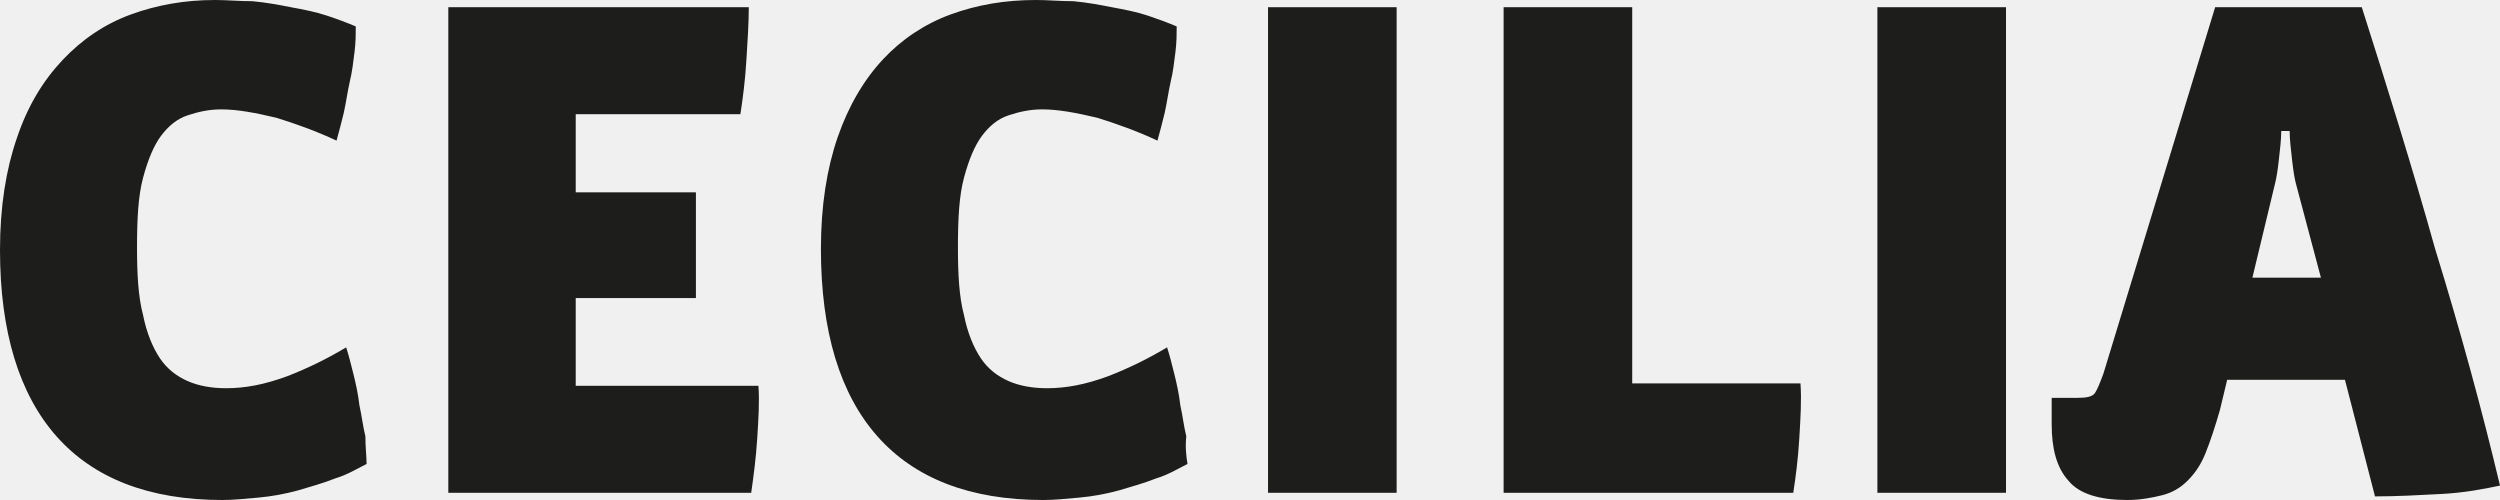
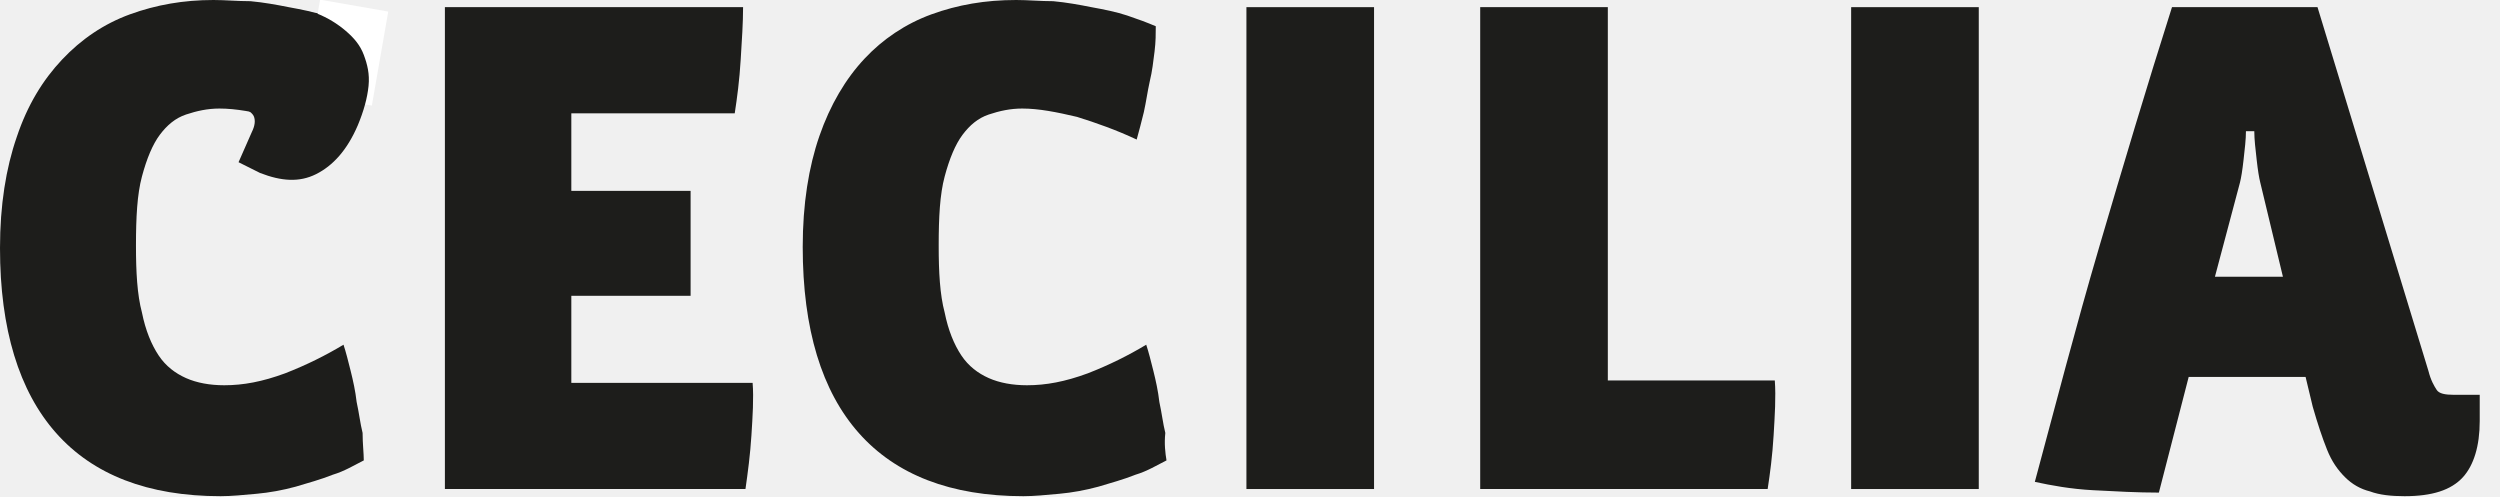
- <svg xmlns="http://www.w3.org/2000/svg" version="1.1" id="Capa_1" x="0px" y="0px" viewBox="0 0 208 41.6" enable-background="new 0 0 208 41.6" xml:space="preserve">
-   <g>
-     <path fill="#1D1D1B" d="M30.5,38.6c-0.8,0.4-1.6,0.9-2.6,1.2c-1,0.4-2.1,0.7-3.1,1c-1.1,0.3-2.2,0.5-3.3,0.6   c-1.1,0.1-2.1,0.2-3,0.2c-6.1,0-10.7-1.8-13.8-5.3C1.6,32.8,0,27.6,0,20.8c0-3.6,0.5-6.7,1.4-9.3C2.3,8.8,3.6,6.7,5.2,5   C6.8,3.3,8.7,2,10.9,1.2C13.1,0.4,15.4,0,17.9,0c1,0,2,0.1,3.1,0.1c1.1,0.1,2.2,0.3,3.2,0.5c1.1,0.2,2.1,0.4,3,0.7   c0.9,0.3,1.7,0.6,2.4,0.9c0,0.6,0,1.3-0.1,2.1c-0.1,0.8-0.2,1.7-0.4,2.5c-0.2,0.9-0.3,1.7-0.5,2.6c-0.2,0.8-0.4,1.6-0.6,2.3   c-1.7-0.8-3.4-1.4-5-1.9c-1.7-0.4-3.2-0.7-4.6-0.7c-1,0-1.9,0.2-2.8,0.5c-0.9,0.3-1.6,0.9-2.2,1.7c-0.6,0.8-1.1,2-1.5,3.5   c-0.4,1.5-0.5,3.4-0.5,5.8c0,2.2,0.1,4.1,0.5,5.6c0.3,1.5,0.8,2.7,1.4,3.6c0.6,0.9,1.4,1.5,2.3,1.9c0.9,0.4,2,0.6,3.2,0.6   c1.6,0,3.2-0.3,5.1-1c1.8-0.7,3.4-1.5,4.9-2.4c0.2,0.6,0.4,1.4,0.6,2.2c0.2,0.8,0.4,1.7,0.5,2.6c0.2,0.9,0.3,1.8,0.5,2.6   C30.4,37.2,30.5,38,30.5,38.6z" />
-     <path fill="#1D1D1B" d="M63,36.5c-0.1,1.6-0.3,3.1-0.5,4.5H37.3V0.6h25c0,1.3-0.1,2.8-0.2,4.4c-0.1,1.7-0.3,3.2-0.5,4.5H47.9V16h10   v8.8h-10v7.3h15.2C63.2,33.4,63.1,34.9,63,36.5z" />
-     <path fill="#1D1D1B" d="M98.8,38.6c-0.8,0.4-1.6,0.9-2.6,1.2c-1,0.4-2.1,0.7-3.1,1c-1.1,0.3-2.2,0.5-3.3,0.6   c-1.1,0.1-2.1,0.2-3,0.2c-6.1,0-10.7-1.8-13.8-5.3c-3.1-3.5-4.7-8.7-4.7-15.6c0-3.6,0.5-6.7,1.4-9.3c0.9-2.6,2.2-4.8,3.8-6.5   C75,3.3,76.9,2,79.1,1.2C81.3,0.4,83.6,0,86.2,0c1,0,2,0.1,3.1,0.1c1.1,0.1,2.2,0.3,3.2,0.5c1.1,0.2,2.1,0.4,3,0.7   c0.9,0.3,1.7,0.6,2.4,0.9c0,0.6,0,1.3-0.1,2.1c-0.1,0.8-0.2,1.7-0.4,2.5c-0.2,0.9-0.3,1.7-0.5,2.6c-0.2,0.8-0.4,1.6-0.6,2.3   c-1.7-0.8-3.4-1.4-5-1.9c-1.7-0.4-3.2-0.7-4.6-0.7c-1,0-1.9,0.2-2.8,0.5c-0.9,0.3-1.6,0.9-2.2,1.7c-0.6,0.8-1.1,2-1.5,3.5   c-0.4,1.5-0.5,3.4-0.5,5.8c0,2.2,0.1,4.1,0.5,5.6c0.3,1.5,0.8,2.7,1.4,3.6c0.6,0.9,1.4,1.5,2.3,1.9c0.9,0.4,2,0.6,3.2,0.6   c1.6,0,3.2-0.3,5.1-1c1.8-0.7,3.4-1.5,4.9-2.4c0.2,0.6,0.4,1.4,0.6,2.2c0.2,0.8,0.4,1.7,0.5,2.6c0.2,0.9,0.3,1.8,0.5,2.6   C98.6,37.2,98.7,38,98.8,38.6z" />
-     <path fill="#1D1D1B" d="M105.5,41V0.6h10.7V41H105.5z" />
-     <path fill="#1D1D1B" d="M149.7,36.5c-0.1,1.7-0.3,3.2-0.5,4.5h-24.1V0.6h10.7v31.3h14C149.9,33.3,149.8,34.8,149.7,36.5z" />
-     <path fill="#1D1D1B" d="M156.2,41V0.6h10.7V41H156.2z" />
-     <path fill="#1D1D1B" d="M208,40.4c-1.4,0.3-3,0.6-4.9,0.7s-3.7,0.2-5.5,0.2l-2.5-9.7h-9.8l-0.6,2.5c-0.4,1.4-0.8,2.6-1.2,3.6   c-0.4,1-0.9,1.7-1.5,2.3c-0.6,0.6-1.3,1-2.1,1.2c-0.8,0.2-1.8,0.4-2.9,0.4c-2.3,0-4-0.5-4.9-1.6c-1-1.1-1.4-2.7-1.4-4.7v-2.2h2.2   c0.7,0,1.2-0.1,1.4-0.4c0.2-0.3,0.4-0.8,0.7-1.6l9.3-30.5h12.2c2.1,6.6,4.2,13.3,6.1,20.1C204.7,27.5,206.5,34.1,208,40.4z    M191,15.2c-0.1-0.4-0.2-1-0.3-1.9c-0.1-0.9-0.2-1.7-0.2-2.4h-0.7c0,0.7-0.1,1.5-0.2,2.4c-0.1,0.9-0.2,1.5-0.3,1.9l-1.9,7.9h5.7   L191,15.2z" />
-   </g>
+ <svg xmlns="http://www.w3.org/2000/svg" version="1.1" id="Capa_1" x="0px" y="0px" viewBox="0 0 209.6 41.6" enable-background="new 0 0 209.6 41.6" xml:space="preserve">
+   <path fill="#1D1D1B" d="M30.5,38.6c-0.8,0.4-1.6,0.9-2.6,1.2c-1,0.4-2.1,0.7-3.1,1c-1.1,0.3-2.2,0.5-3.3,0.6c-1.1,0.1-2.1,0.2-3,0.2  c-6.1,0-10.7-1.8-13.8-5.3C1.6,32.8,0,27.6,0,20.8c0-3.6,0.5-6.7,1.4-9.3C2.3,8.8,3.6,6.7,5.2,5C6.8,3.3,8.7,2,10.9,1.2  C13.1,0.4,15.4,0,17.9,0c1,0,2,0.1,3.1,0.1c1.1,0.1,2.2,0.3,3.2,0.5c1.1,0.2,2.1,0.4,3,0.7c0.9,0.3,1.7,0.6,2.4,0.9  c0,0.6,0,1.3-0.1,2.1c-0.1,0.8-0.2,1.7-0.4,2.5c-0.2,0.9-0.3,1.7-0.5,2.6c-0.2,0.8-0.4,1.6-0.6,2.3c-1.7-0.8-3.4-1.4-5-1.9  c-1.7-0.4-3.2-0.7-4.6-0.7c-1,0-1.9,0.2-2.8,0.5c-0.9,0.3-1.6,0.9-2.2,1.7c-0.6,0.8-1.1,2-1.5,3.5c-0.4,1.5-0.5,3.4-0.5,5.8  c0,2.2,0.1,4.1,0.5,5.6c0.3,1.5,0.8,2.7,1.4,3.6c0.6,0.9,1.4,1.5,2.3,1.9c0.9,0.4,2,0.6,3.2,0.6c1.6,0,3.2-0.3,5.1-1  c1.8-0.7,3.4-1.5,4.9-2.4c0.2,0.6,0.4,1.4,0.6,2.2c0.2,0.8,0.4,1.7,0.5,2.6c0.2,0.9,0.3,1.8,0.5,2.6C30.4,37.2,30.5,38,30.5,38.6z" />
+   <path fill="#1D1D1B" d="M63,36.5c-0.1,1.6-0.3,3.1-0.5,4.5H37.3V0.6h25c0,1.3-0.1,2.8-0.2,4.4c-0.1,1.7-0.3,3.2-0.5,4.5H47.9V16h10  v8.8h-10v7.3h15.2C63.2,33.4,63.1,34.9,63,36.5z" />
+   <path fill="#1D1D1B" d="M97.8,38.6c-0.8,0.4-1.6,0.9-2.6,1.2c-1,0.4-2.1,0.7-3.1,1c-1.1,0.3-2.2,0.5-3.3,0.6c-1.1,0.1-2.1,0.2-3,0.2  c-6.1,0-10.7-1.8-13.8-5.3c-3.1-3.5-4.7-8.7-4.7-15.6c0-3.6,0.5-6.7,1.4-9.3c0.9-2.6,2.2-4.8,3.8-6.5C74,3.3,75.9,2,78.1,1.2  C80.3,0.4,82.6,0,85.2,0c1,0,2,0.1,3.1,0.1c1.1,0.1,2.2,0.3,3.2,0.5c1.1,0.2,2.1,0.4,3,0.7c0.9,0.3,1.7,0.6,2.4,0.9  c0,0.6,0,1.3-0.1,2.1c-0.1,0.8-0.2,1.7-0.4,2.5c-0.2,0.9-0.3,1.7-0.5,2.6c-0.2,0.8-0.4,1.6-0.6,2.3c-1.7-0.8-3.4-1.4-5-1.9  c-1.7-0.4-3.2-0.7-4.6-0.7c-1,0-1.9,0.2-2.8,0.5c-0.9,0.3-1.6,0.9-2.2,1.7c-0.6,0.8-1.1,2-1.5,3.5c-0.4,1.5-0.5,3.4-0.5,5.8  c0,2.2,0.1,4.1,0.5,5.6c0.3,1.5,0.8,2.7,1.4,3.6c0.6,0.9,1.4,1.5,2.3,1.9c0.9,0.4,2,0.6,3.2,0.6c1.6,0,3.2-0.3,5.1-1  c1.8-0.7,3.4-1.5,4.9-2.4c0.2,0.6,0.4,1.4,0.6,2.2c0.2,0.8,0.4,1.7,0.5,2.6c0.2,0.9,0.3,1.8,0.5,2.6C97.6,37.2,97.7,38,97.8,38.6z" />
+   <path fill="#1D1D1B" d="M104.5,41V0.6h10.7V41H104.5z" />
+   <path fill="#1D1D1B" d="M148.7,36.5c-0.1,1.7-0.3,3.2-0.5,4.5h-24.1V0.6h10.7v31.3h14C148.9,33.3,148.8,34.8,148.7,36.5z" />
+   <path fill="#1D1D1B" d="M155.2,41V0.6h10.7V41H155.2z" />
+   <path fill="#1D1D1B" d="M176,20.7c2-6.8,4-13.5,6.1-20.1l12.2,0l9.3,30.5c0.2,0.8,0.5,1.3,0.7,1.6c0.2,0.3,0.7,0.4,1.4,0.4h2.2v2.2  c0,2.1-0.5,3.7-1.4,4.7c-1,1.1-2.6,1.6-4.9,1.6c-1.1,0-2.1-0.1-2.9-0.4c-0.8-0.2-1.5-0.6-2.1-1.2c-0.6-0.6-1.1-1.3-1.5-2.3  c-0.4-1-0.8-2.2-1.2-3.6l-0.6-2.5h-9.8l-2.5,9.7c-1.8,0-3.6-0.1-5.5-0.2s-3.5-0.4-4.9-0.7C172.3,34.1,174,27.5,176,20.7z   M185.7,23.2h5.7l-1.9-7.9c-0.1-0.4-0.2-1-0.3-1.9c-0.1-0.9-0.2-1.7-0.2-2.4h-0.7c0,0.7-0.1,1.5-0.2,2.4c-0.1,0.9-0.2,1.5-0.3,1.9  L185.7,23.2z" />
  <rect x="-2.7" y="122.5" fill="none" width="356.3" height="55.5" />
  <text transform="matrix(1 0 0 1 -2.7001 167.0402)" fill="#1D1D1B" font-family="'VistaSansAltBlack'" font-size="60">CECILIA BRU </text>
+   <g>
+     <path fill="#1D1D1B" d="M121.4,115.7c-1,0.8-2.5,1.3-4.3,1.3c-1,0-1.9-0.1-2.7-0.3c-0.8-0.2-1.5-0.5-2.2-1   c-0.7-0.5-1.3-1.1-1.9-1.9c-0.6-0.8-1.2-1.8-1.7-3.1l-4.1-9.2h-3v14.9H91V85.9c0-0.8-0.1-1.3-0.4-1.6c-0.2-0.3-0.7-0.4-1.4-0.4h-3   v-2.2c0-2.1,0.7-3.7,2-4.7c1.3-1.1,3.2-1.6,5.7-1.6c1.2,0,2.3,0.1,3.4,0.4c1,0.3,2,0.8,2.8,1.5c0.9-0.6,1.9-1,3-1.4   c1.1-0.4,2.7-0.5,4.7-0.5c1.7,0,3.2,0.2,4.7,0.7c1.4,0.5,2.7,1.2,3.8,2.2c1.1,1,1.9,2.2,2.5,3.7s0.9,3.3,0.9,5.4   c0,2.3-0.5,4.4-1.5,6.3c-1,1.9-2.5,3.3-4.4,4.3l4.4,8.5c0.3,0.7,0.7,1.2,1,1.5c0.4,0.3,1,0.5,2,0.5h1.9v3.4   C122.9,113.6,122.4,114.9,121.4,115.7z" />
+   </g>
+   <path fill="#1D1D1B" d="M30.5-36c-0.8,0.4-1.6,0.9-2.6,1.2c-1,0.4-2.1,0.7-3.1,1c-1.1,0.3-2.2,0.5-3.3,0.6c-1.1,0.1-2.1,0.2-3,0.2  c-6.1,0-10.7-1.8-13.8-5.3C1.6-41.8,0-47,0-53.9c0-3.6,0.5-6.7,1.4-9.3c0.9-2.6,2.2-4.8,3.8-6.5c1.6-1.7,3.5-2.9,5.7-3.8  c2.2-0.8,4.5-1.2,7.1-1.2c1,0,2,0.1,3.1,0.1c1.1,0.1,2.2,0.3,3.2,0.5c1.1,0.2,2.1,0.4,3,0.7c0.9,0.3,1.7,0.6,2.4,0.9  c0,0.6,0,1.3-0.1,2.1c-0.1,0.8-0.2,1.7-0.4,2.5c-0.2,0.9-0.3,1.7-0.5,2.6c-0.2,0.8-0.4,1.6-0.6,2.3c-1.7-0.8-3.4-1.4-5-1.9  c-1.7-0.4-3.2-0.7-4.6-0.7c-1,0-1.9,0.2-2.8,0.5c-0.9,0.3-1.6,0.9-2.2,1.7c-0.6,0.8-1.1,2-1.5,3.5c-0.4,1.5-0.5,3.4-0.5,5.8  c0,2.2,0.1,4.1,0.5,5.6c0.3,1.5,0.8,2.7,1.4,3.6c0.6,0.9,1.4,1.5,2.3,1.9c0.9,0.4,2,0.6,3.2,0.6c1.6,0,3.2-0.3,5.1-1  c1.8-0.7,3.4-1.5,4.9-2.4c0.2,0.6,0.4,1.4,0.6,2.2c0.2,0.8,0.4,1.7,0.5,2.6c0.2,0.9,0.3,1.8,0.5,2.6C30.4-37.5,30.5-36.7,30.5-36z" />
+   <path fill="#1D1D1B" d="M63-38.2c-0.1,1.6-0.3,3.1-0.5,4.5H37.3v-40.4h25c0,1.3-0.1,2.8-0.2,4.4c-0.1,1.7-0.3,3.2-0.5,4.5H47.9v6.5  h10v8.8h-10v7.3h15.2C63.2-41.2,63.1-39.8,63-38.2z" />
+   <path fill="#1D1D1B" d="M98.8-36c-0.8,0.4-1.6,0.9-2.6,1.2c-1,0.4-2.1,0.7-3.1,1c-1.1,0.3-2.2,0.5-3.3,0.6c-1.1,0.1-2.1,0.2-3,0.2  c-6.1,0-10.7-1.8-13.8-5.3c-3.1-3.5-4.7-8.7-4.7-15.6c0-3.6,0.5-6.7,1.4-9.3c0.9-2.6,2.2-4.8,3.8-6.5c1.6-1.7,3.5-2.9,5.7-3.8  c2.2-0.8,4.5-1.2,7.1-1.2c1,0,2,0.1,3.1,0.1c1.1,0.1,2.2,0.3,3.2,0.5c1.1,0.2,2.1,0.4,3,0.7c0.9,0.3,1.7,0.6,2.4,0.9  c0,0.6,0,1.3-0.1,2.1c-0.1,0.8-0.2,1.7-0.4,2.5c-0.2,0.9-0.3,1.7-0.5,2.6c-0.2,0.8-0.4,1.6-0.6,2.3c-1.7-0.8-3.4-1.4-5-1.9  c-1.7-0.4-3.2-0.7-4.6-0.7c-1,0-1.9,0.2-2.8,0.5c-0.9,0.3-1.6,0.9-2.2,1.7c-0.6,0.8-1.1,2-1.5,3.5c-0.4,1.5-0.5,3.4-0.5,5.8  c0,2.2,0.1,4.1,0.5,5.6c0.3,1.5,0.8,2.7,1.4,3.6c0.6,0.9,1.4,1.5,2.3,1.9c0.9,0.4,2,0.6,3.2,0.6c1.6,0,3.2-0.3,5.1-1  c1.8-0.7,3.4-1.5,4.9-2.4c0.2,0.6,0.4,1.4,0.6,2.2c0.2,0.8,0.4,1.7,0.5,2.6c0.2,0.9,0.3,1.8,0.5,2.6C98.6-37.5,98.7-36.7,98.8-36z" />
+   <path fill="#1D1D1B" d="M105.5-33.6v-40.4h10.7v40.4H105.5z" />
+   <path fill="#1D1D1B" d="M149.7-38.2c-0.1,1.7-0.3,3.2-0.5,4.5h-24.1v-40.4h10.7v31.3h14C149.9-41.4,149.8-39.9,149.7-38.2z" />
+   <path fill="#1D1D1B" d="M156.2-33.6v-40.4h10.7v40.4H156.2z" />
+   <path fill="#1D1D1B" d="M177-54c2-6.8,4-13.5,6.1-20.1h12.2l9.3,30.5c0.2,0.8,0.5,1.3,0.7,1.6c0.2,0.3,0.7,0.4,1.4,0.4h2.2v2.2  c0,2.1-0.5,3.7-1.4,4.7c-1,1.1-2.6,1.6-4.9,1.6c-1.1,0-2.1-0.1-2.9-0.4c-0.8-0.2-1.5-0.6-2.1-1.2c-0.6-0.6-1.1-1.3-1.5-2.3  c-0.4-1-0.8-2.2-1.2-3.6l-0.6-2.5h-9.8l-2.5,9.7c-1.8,0-3.6-0.1-5.5-0.2s-3.5-0.4-4.9-0.7C173.3-40.6,175-47.2,177-54z M186.7-51.5  h5.7l-1.9-7.9c-0.1-0.4-0.2-1-0.3-1.9c-0.1-0.9-0.2-1.7-0.2-2.4h-0.7c0,0.7-0.1,1.5-0.2,2.4c-0.1,0.9-0.2,1.5-0.3,1.9L186.7-51.5z" />
+   <rect x="25.1" y="-67.5" fill="#FFFFFF" width="5.8" height="8" />
+   <path fill="#1D1D1B" d="M23.4-74.1c0.6,0.3,1,0.4,1.3,0.3c0.3-0.1,0.5-0.4,0.8-0.9l1.1-2.2l1.7,0.8c1.5,0.7,2.5,1.8,2.8,3.1  c0.3,1.4,0.1,3-0.8,4.8c-0.5,1.1-1.1,2-1.7,2.6c-0.6,0.6-1.3,1-2,1.2c-0.7,0.2-1.5,0.2-2.3,0.1c-0.8-0.1-1.6-0.4-2.5-0.8" />
+   <rect x="26.1" y="0.4" transform="matrix(0.9852 0.1717 -0.1717 0.9852 1.1906 -4.9005)" fill="#FFFFFF" width="5.8" height="8" />
+   <path fill="#1D1D1B" d="M26.5,1.1c1,0.4,1.8,0.9,2.5,1.5c0.7,0.6,1.2,1.2,1.5,2c0.3,0.8,0.5,1.6,0.4,2.6c-0.1,1-0.4,2.1-0.9,3.3  c-0.9,2.1-2.1,3.4-3.5,4.1c-1.4,0.7-2.9,0.6-4.7-0.1L20,13.6l1.1-2.5c0.3-0.6,0.3-1,0.2-1.3c-0.1-0.3-0.5-0.6-1.2-0.9" />
</svg>
